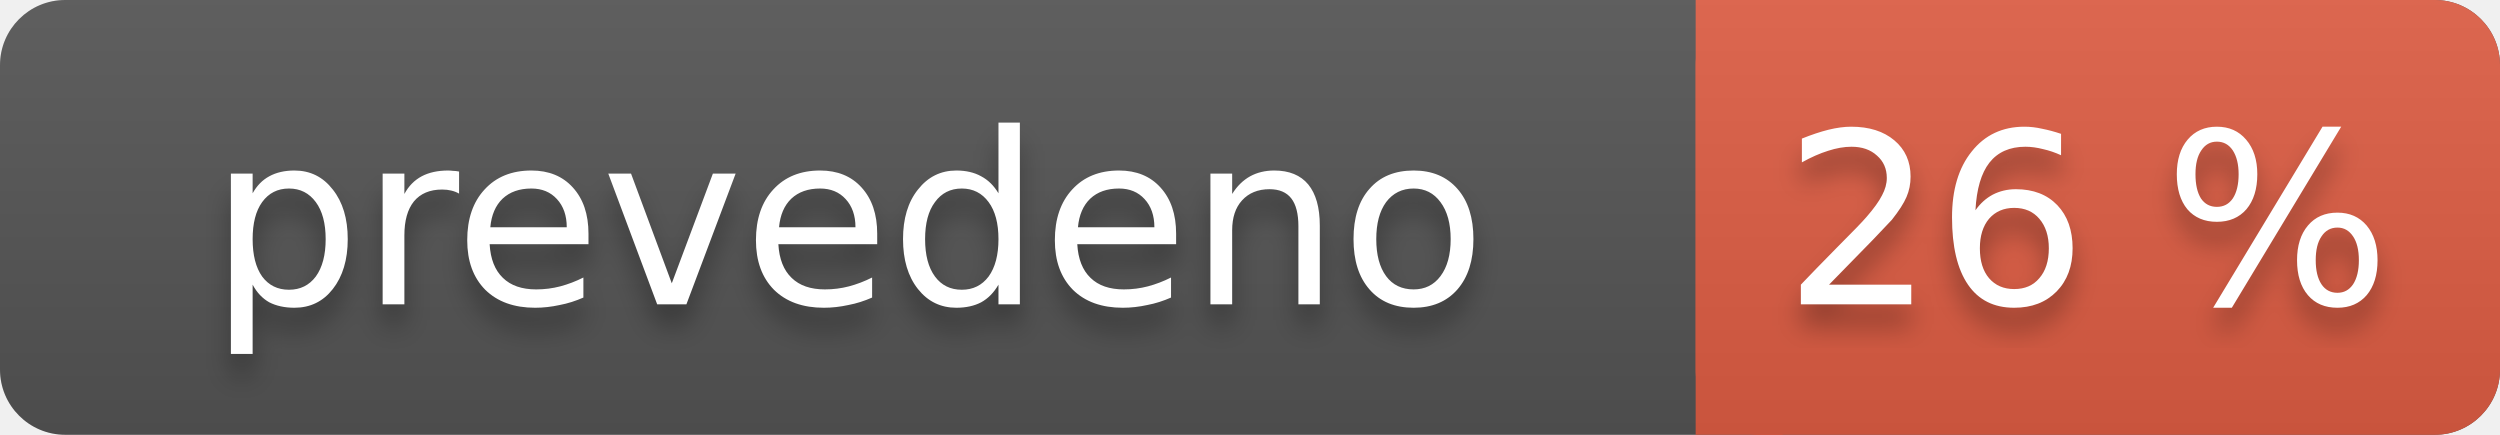
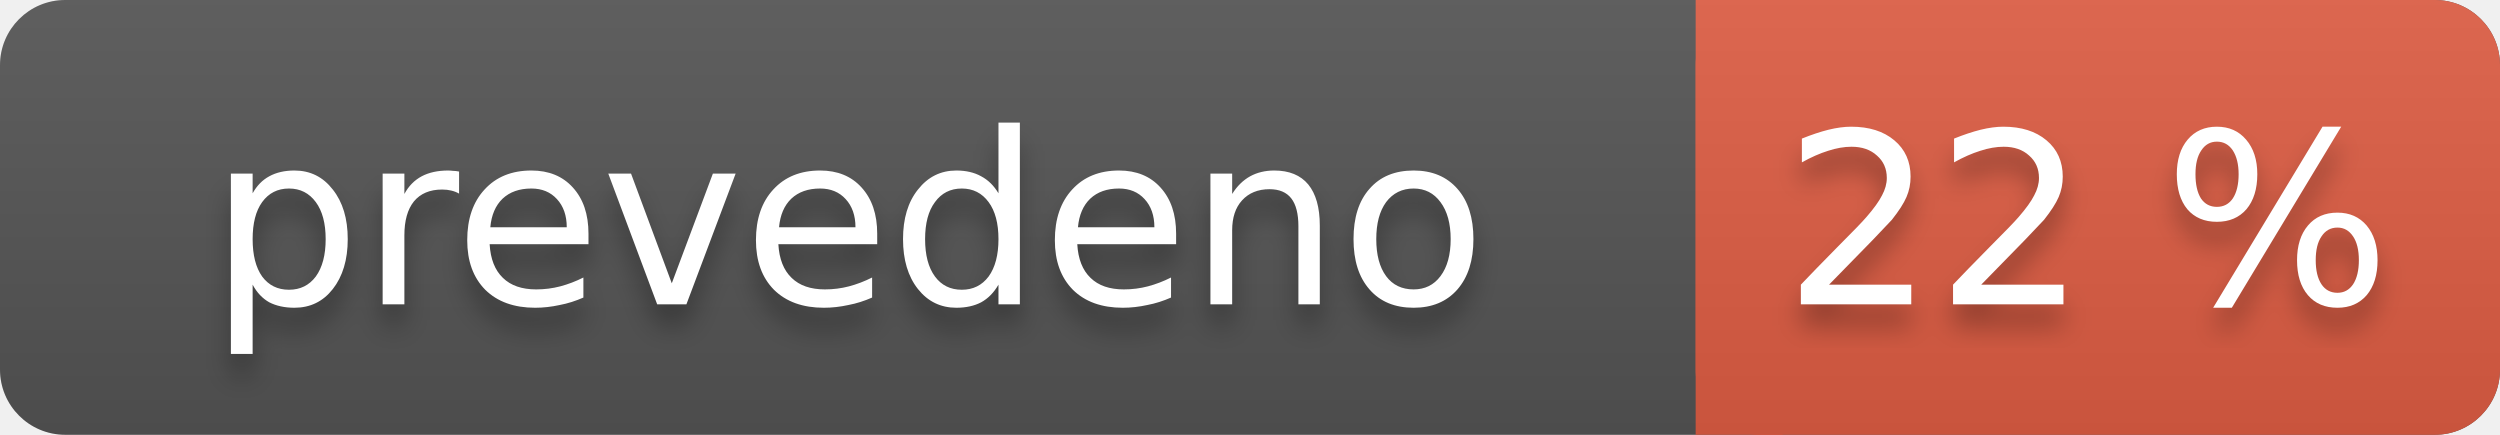
- <svg xmlns="http://www.w3.org/2000/svg" width="115" height="20" xml:lang="en" role="img" aria-label="prevedeno 26 %">
+ <svg xmlns="http://www.w3.org/2000/svg" width="115" height="20" xml:lang="en" role="img" aria-label="prevedeno 22 %">
  <linearGradient id="a" x2="0" y2="100%">
    <stop offset="0" stop-color="#bbb" stop-opacity=".1" />
    <stop offset="1" stop-opacity=".1" />
  </linearGradient>
  <filter id="b">
    <feGaussianBlur in="SourceGraphic" stdDeviation=".6" />
  </filter>
  <rect width="115" height="20" fill="#555" rx="3" />
  <rect width="37" height="20" x="78" fill="#e05d44" rx="3" />
  <path fill="#e05d44" d="M78 0h4v20h-4z" />
  <rect width="115" height="20" fill="url(#a)" rx="3" />
  <g fill="#fff" font-family="Source Sans,Kurinto Sans,DejaVu Sans,Verdana,Geneva,sans-serif" font-size="11" text-anchor="middle">
    <text x="39" y="15" fill="#010101" fill-opacity=".3" filter="url(#b)">prevedeno</text>
    <text x="39" y="14">prevedeno</text>
-     <text x="96" y="15" fill="#010101" fill-opacity=".3" filter="url(#b)">26 %</text>
-     <text x="96" y="14">26 %</text>
+     <text x="96" y="15" fill="#010101" fill-opacity=".3" filter="url(#b)">22 %</text>
+     <text x="96" y="14">22 %</text>
  </g>
</svg>
